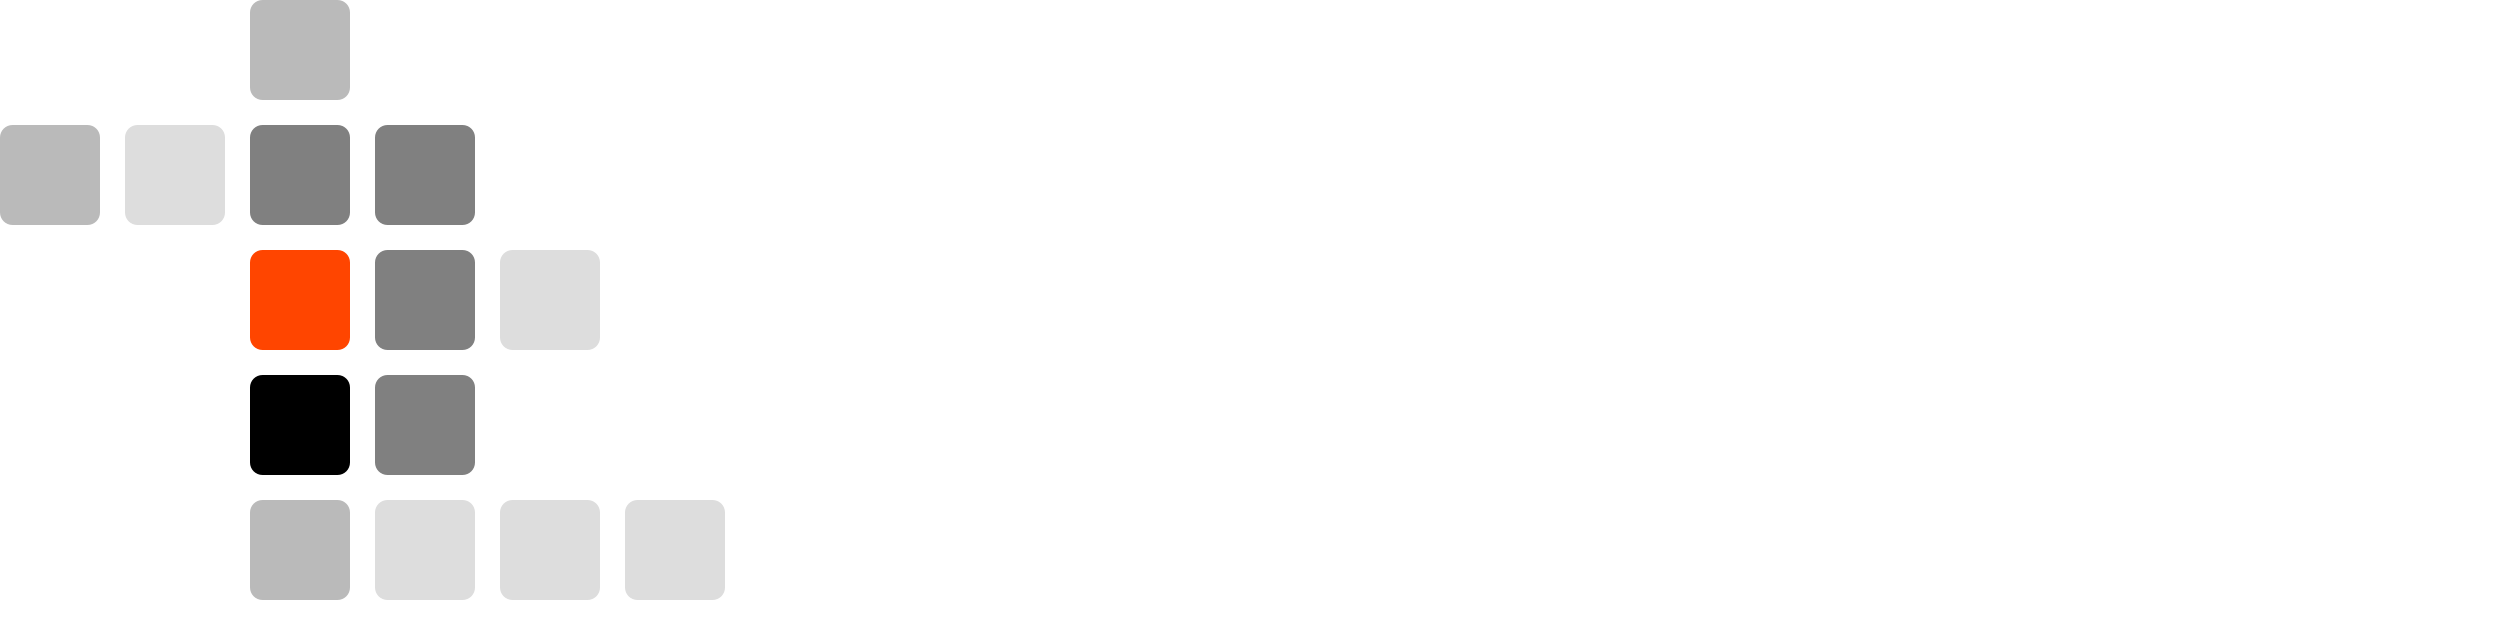
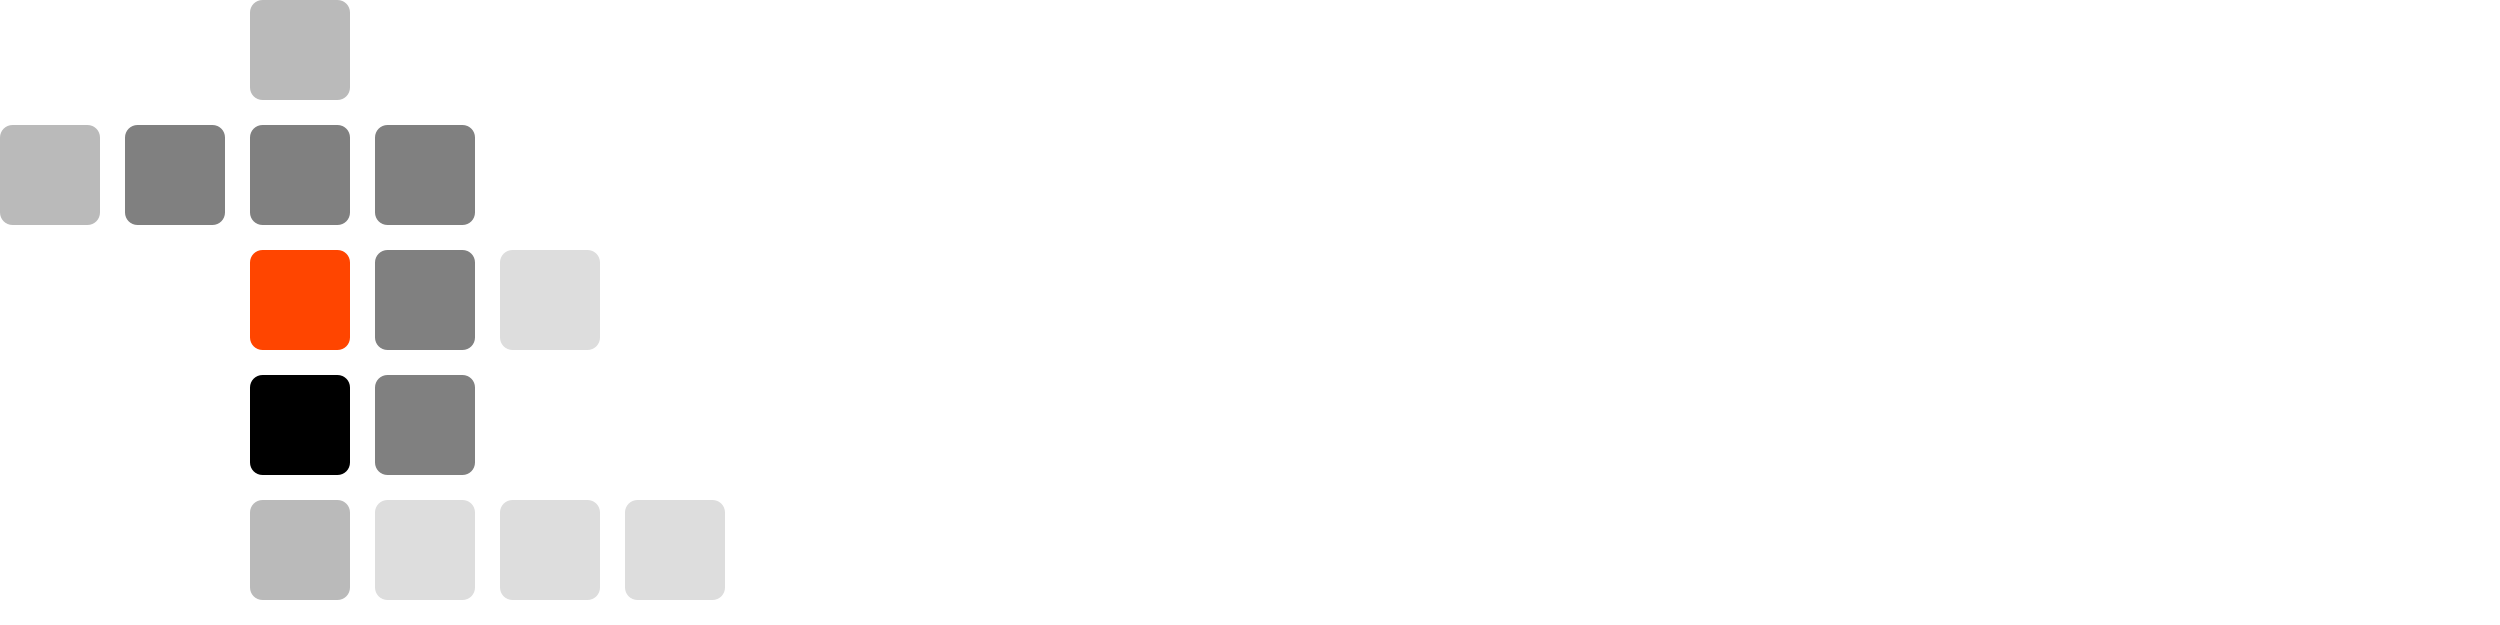
<svg xmlns="http://www.w3.org/2000/svg" viewBox="0 0 20 5">
  <rect x="2" y="0" width=".8" height=".8" rx=".1" fill="black" opacity=".27" />
  <rect x="0" y="1" width=".8" height=".8" rx=".1" fill="black" opacity=".27" />
-   <rect x="1" y="1" width=".8" height=".8" rx=".1" fill="grey" opacity=".27" />
+   <rect x="1" y="1" width=".8" height=".8" rx=".1" fill="grey" />
  <rect x="2" y="1" width=".8" height=".8" rx=".1" fill="grey" />
  <rect x="3" y="1" width=".8" height=".8" rx=".1" fill="grey" />
  <rect x="2" y="2" width=".8" height=".8" rx=".1" fill="orangered" />
  <rect x="3" y="2" width=".8" height=".8" rx=".1" fill="grey" />
  <rect x="4" y="2" width=".8" height=".8" rx=".1" fill="grey" opacity=".27" />
  <rect x="2" y="3" width=".8" height=".8" rx=".1" fill="black" />
  <rect x="3" y="3" width=".8" height=".8" rx=".1" fill="grey" />
  <rect x="2" y="4" width=".8" height=".8" rx=".1" fill="black" opacity=".27" />
  <rect x="3" y="4" width=".8" height=".8" rx=".1" fill="grey" opacity=".27" />
  <rect x="4" y="4" width=".8" height=".8" rx=".1" fill="grey" opacity=".27" />
  <rect x="5" y="4" width=".8" height=".8" rx=".1" fill="grey" opacity=".27" />
</svg>
